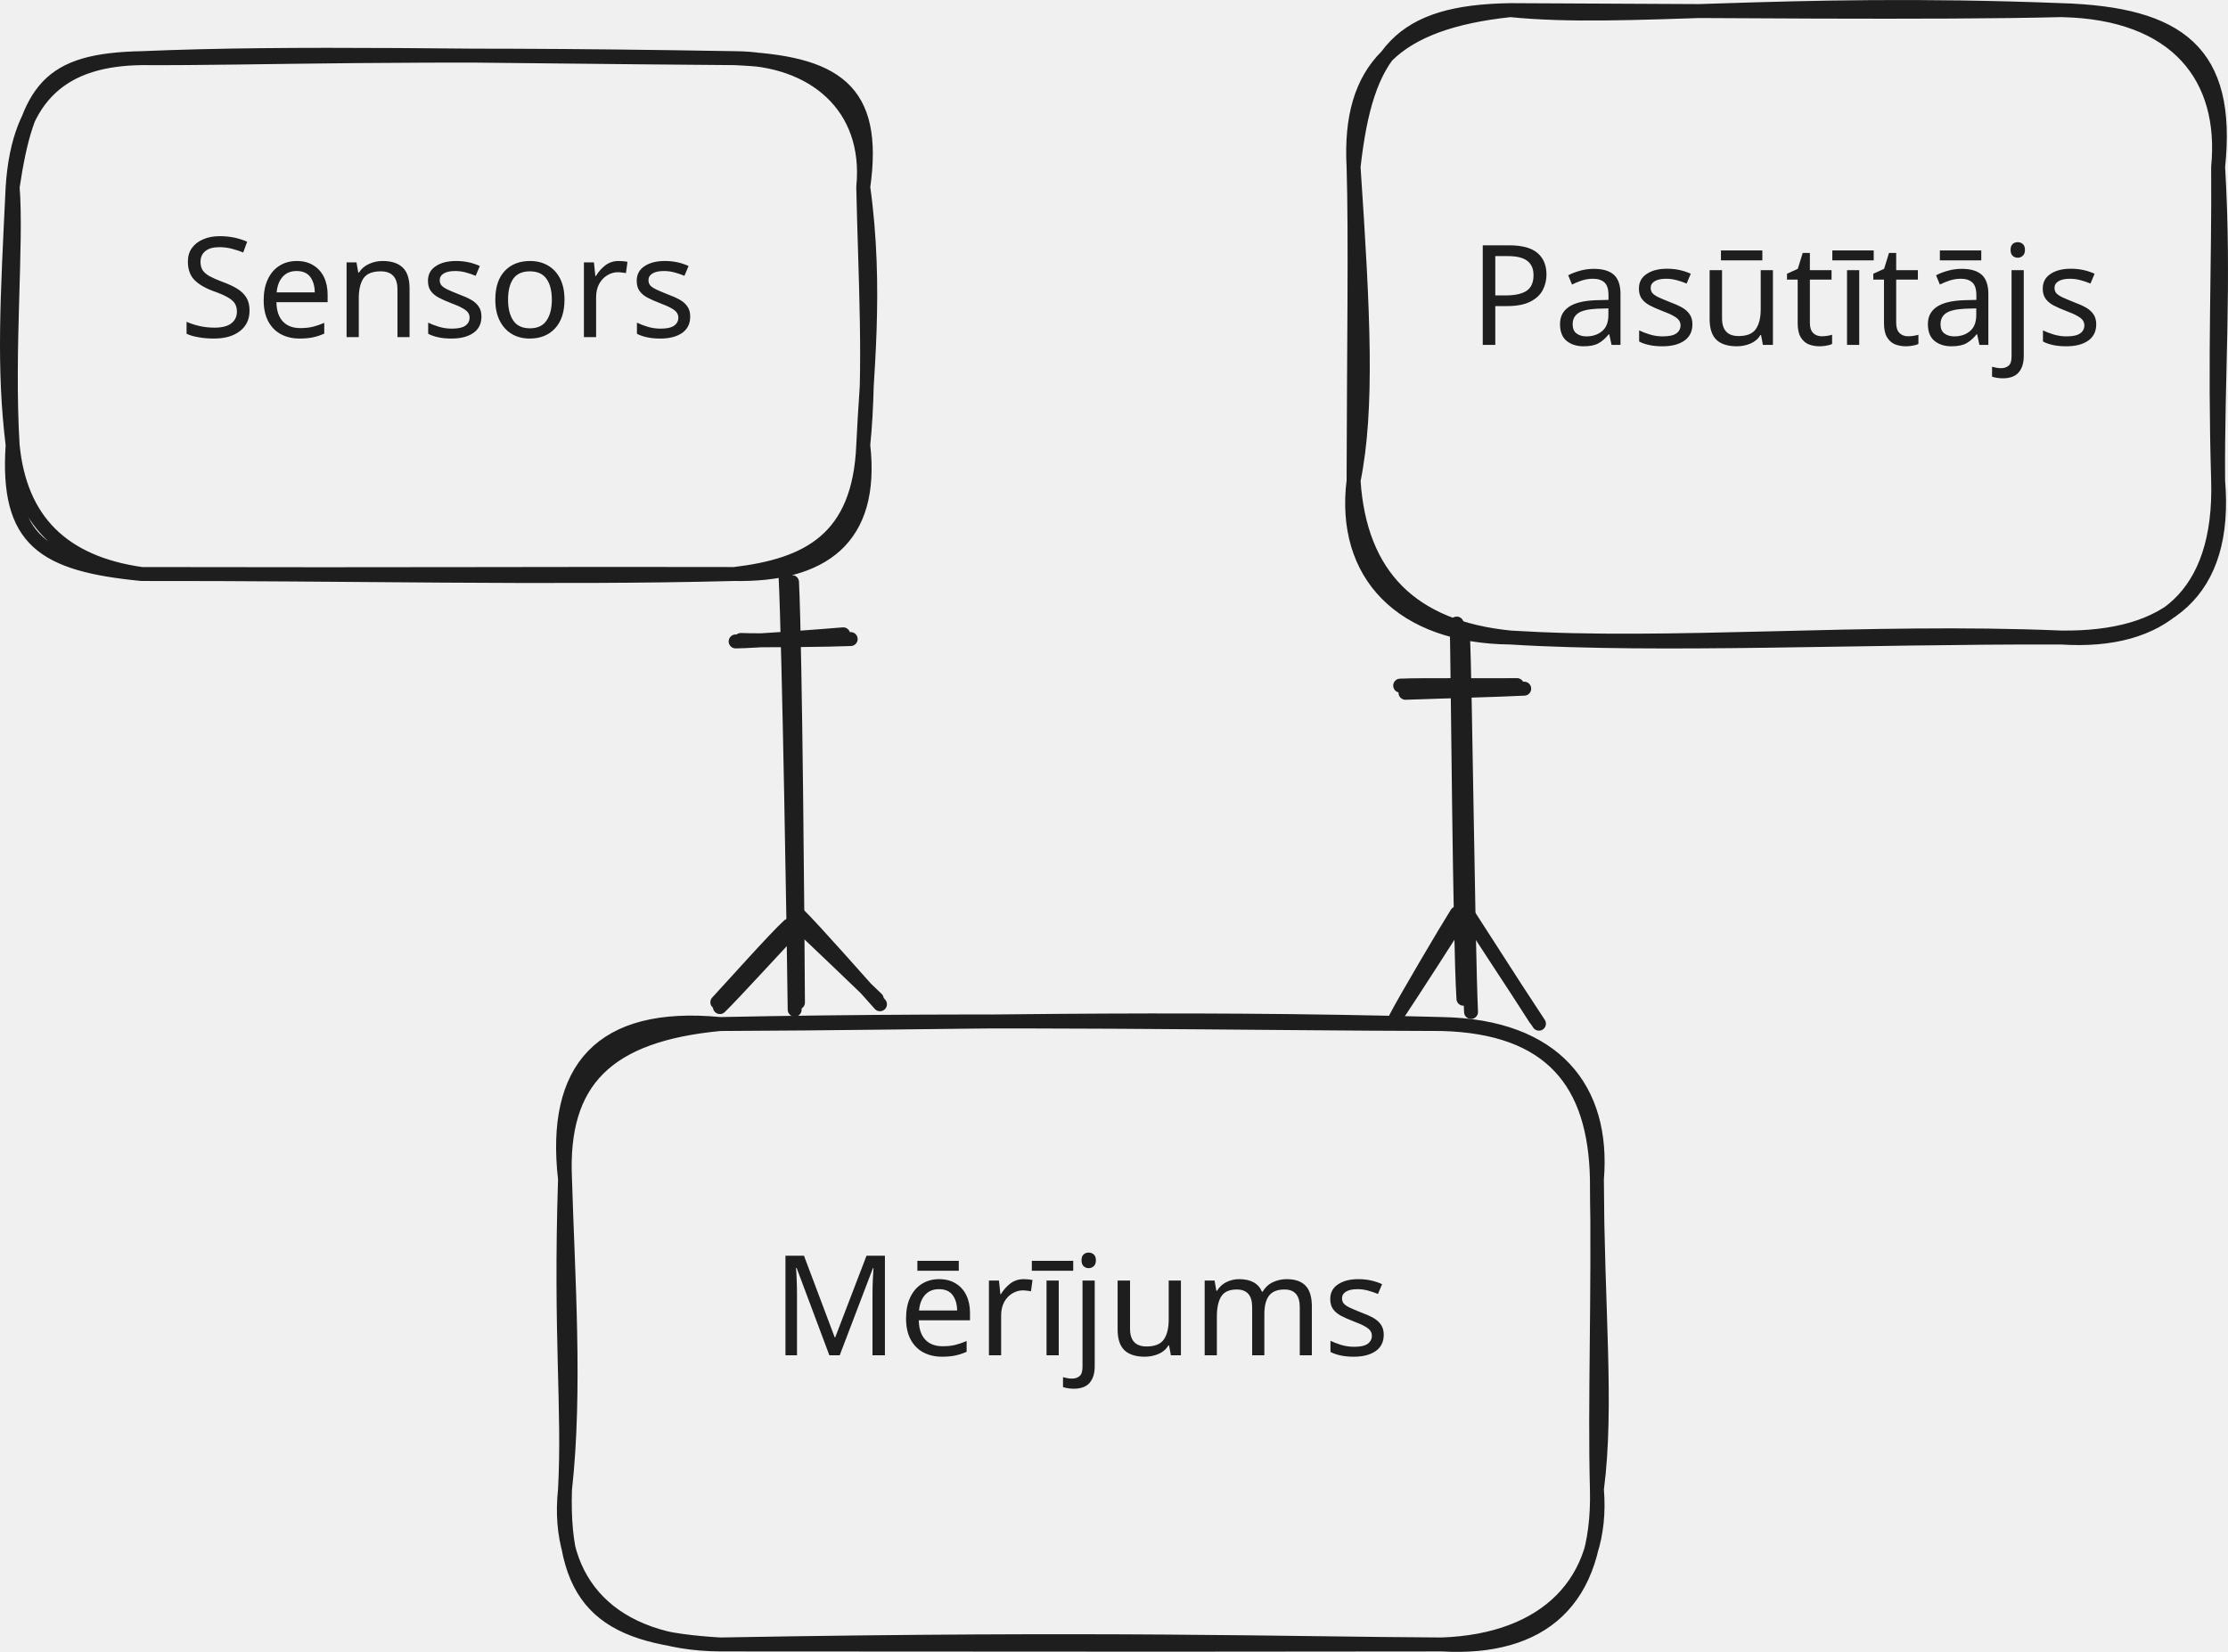
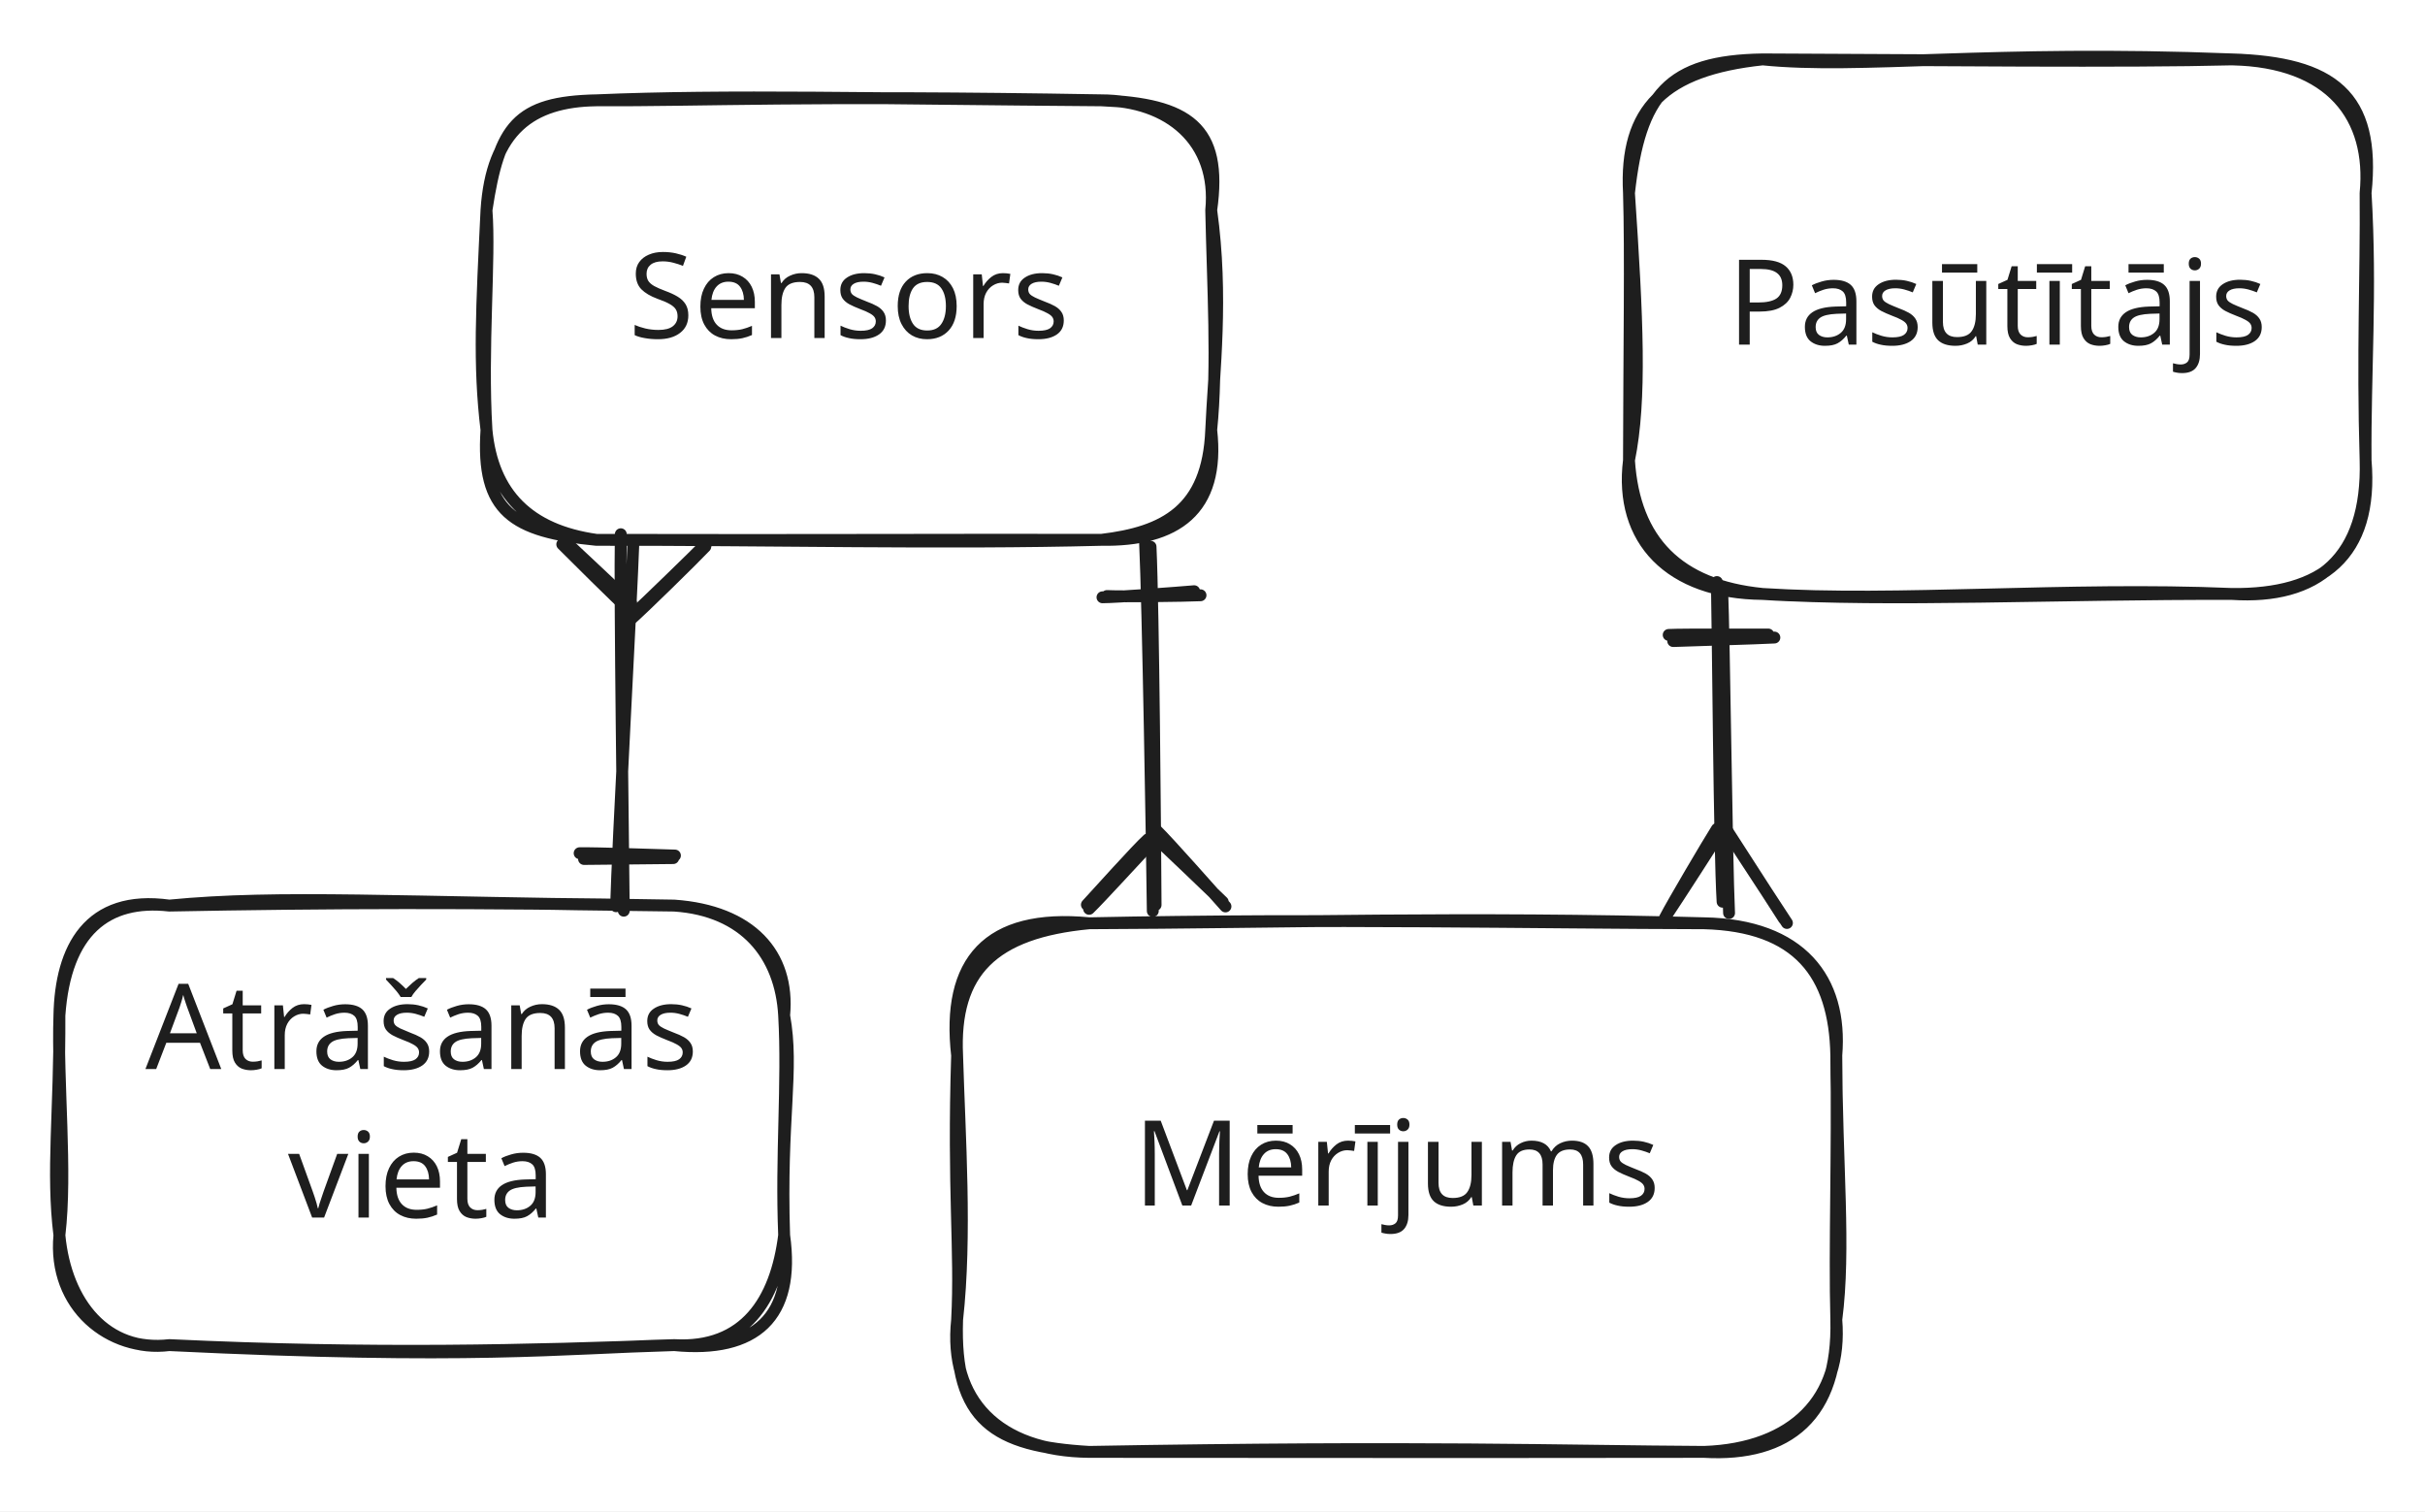
- <svg xmlns="http://www.w3.org/2000/svg" version="1.1" viewBox="0 0 319.552 236.961" width="958.656" height="710.883" id="svg22">
-   <defs id="defs1">
-     <style class="style-fonts" id="style1">
+ <svg xmlns="http://www.w3.org/2000/svg" version="1.1" viewBox="0 0 408.217 254.444" width="408.217" height="254.444">
+   <defs>
+     <style class="style-fonts">
      @font-face {
        font-family: "Virgil";
        src: url("https://excalidraw.com/Virgil.woff2");
      }
      @font-face {
        font-family: "Cascadia";
        src: url("https://excalidraw.com/Cascadia.woff2");
      }
      @font-face {
        font-family: "Assistant";
        src: url("https://excalidraw.com/Assistant-Regular.woff2");
      }
    </style>
  </defs>
-   <mask id="mask1" />
-   <g stroke-linecap="round" transform="translate(1.81192,8.34212)" id="g1">
-     <path d="m 18.5,0 c 21.66,-0.93 47.53,-0.27 85,0 m -85,0 c 17.28,0.09 35.55,-0.86 85,0 m 0,0 c 11.31,0.01 19.65,6.89 18.5,18.5 M 103.5,0 C 118.02,0.6 124,4.46 122,18.5 m 0,0 c 2.03,14.55 0.42,27.36 0,37 m 0,-37 c 0.27,12.81 1.1,26.34 0,37 m 0,0 C 121.46,69.05 114.01,72.75 103.5,74 M 122,55.5 c 1.54,13.56 -5.98,18.71 -18.5,18.5 m 0,0 c -26.42,0.68 -55.94,-0.05 -85,0 m 85,0 c -22.87,-0.07 -47.54,0.09 -85,0 m 0,0 C 4.46,72.63 -0.92,69.26 0,55.5 M 18.5,74 C 7.14,72.39 1.03,66.26 0,55.5 m 0,0 C -1.34,44.47 -0.79,34.86 0,18.5 m 0,37 C -0.83,41.81 0.65,26.6 0,18.5 m 0,0 C 0.86,5.07 7.54,0.14 18.5,0 M 0,18.5 C 2.13,4.34 5.18,0.27 18.5,0" stroke="#1e1e1e" stroke-width="2" fill="none" id="path1" />
+   <rect x="0" y="0" width="408.217" height="254.444" fill="#ffffff" />
+   <g stroke-linecap="round" transform="translate(81.89246 16.88939) rotate(0 61 37)">
+     <path d="M18.5 0 C40.16 -0.93, 66.03 -0.27, 103.5 0 M18.5 0 C35.78 0.09, 54.05 -0.86, 103.5 0 M103.5 0 C114.81 0.01, 123.15 6.89, 122 18.5 M103.5 0 C118.02 0.6, 124 4.46, 122 18.5 M122 18.5 C124.03 33.05, 122.42 45.86, 122 55.5 M122 18.5 C122.27 31.31, 123.1 44.84, 122 55.5 M122 55.5 C121.46 69.05, 114.01 72.75, 103.5 74 M122 55.5 C123.54 69.06, 116.02 74.21, 103.5 74 M103.5 74 C77.08 74.68, 47.56 73.95, 18.5 74 M103.5 74 C80.63 73.93, 55.96 74.09, 18.5 74 M18.5 74 C4.46 72.63, -0.92 69.26, 0 55.5 M18.5 74 C7.14 72.39, 1.03 66.26, 0 55.5 M0 55.5 C-1.34 44.47, -0.79 34.86, 0 18.5 M0 55.5 C-0.83 41.81, 0.65 26.6, 0 18.5 M0 18.5 C0.86 5.07, 7.54 0.14, 18.5 0 M0 18.5 C2.13 4.34, 5.18 0.27, 18.5 0" stroke="#1e1e1e" stroke-width="2" fill="none" />
  </g>
-   <g transform="translate(25.89196,32.84212)" id="g2">
-     <text x="36.92" y="0" font-family="Virgil, 'Segoe UI Emoji'" font-size="20px" fill="#1e1e1e" text-anchor="middle" style="white-space:pre" direction="ltr" dominant-baseline="text-before-edge" id="text1">Sensors</text>
+   <g transform="translate(105.9725 41.38939) rotate(0 36.91996 12.5)">
+     <text x="36.92" y="0" font-family="Virgil, Segoe UI Emoji" font-size="20px" fill="#1e1e1e" text-anchor="middle" style="white-space: pre;" direction="ltr" dominant-baseline="text-before-edge">Sensors</text>
  </g>
-   <g stroke-linecap="round" transform="translate(194.1367,1.45272)" id="g3">
-     <path d="m 22.5,0 c 16.45,1.67 38.07,-1.59 79,0 m -79,0 c 29.68,0.11 60.96,0.46 79,0 m 0,0 c 16.9,0.52 24.24,6.02 22.5,22.5 M 101.5,0 c 16.67,0.33 23.73,9.77 22.5,22.5 m 0,0 c 0.99,16.64 -0.12,30.41 0,45 m 0,-45 c 0.11,14.27 -0.54,26.69 0,45 m 0,0 c 1.34,16.07 -7.34,22.68 -22.5,22.5 M 124,67.5 c 0.47,16.48 -8.18,23.44 -22.5,22.5 m 0,0 c -27.86,-1.18 -56.39,1.46 -79,0 m 79,0 c -29.32,-0.08 -57.39,1.32 -79,0 m 0,0 C 8.35,88.6 0.9,81.13 0,67.5 M 22.5,90 C 6.86,89.86 -1.67,80.93 0,67.5 m 0,0 C 2.08,57.28 1.42,43.55 0,22.5 m 0,45 C 0.04,49.27 0.3,32.21 0,22.5 m 0,0 C 1.85,5.91 6.64,0.24 22.5,0 M 0,22.5 C -0.77,8.32 5.94,1.76 22.5,0" stroke="#1e1e1e" stroke-width="2" fill="none" id="path2" />
+   <g stroke-linecap="round" transform="translate(274.2173 10) rotate(0 62 45)">
+     <path d="M22.5 0 C38.95 1.67, 60.57 -1.59, 101.5 0 M22.5 0 C52.18 0.11, 83.46 0.46, 101.5 0 M101.5 0 C118.4 0.52, 125.74 6.02, 124 22.5 M101.5 0 C118.17 0.33, 125.23 9.77, 124 22.5 M124 22.5 C124.99 39.14, 123.88 52.91, 124 67.5 M124 22.5 C124.11 36.77, 123.46 49.19, 124 67.5 M124 67.5 C125.34 83.57, 116.66 90.18, 101.5 90 M124 67.5 C124.47 83.98, 115.82 90.94, 101.5 90 M101.5 90 C73.64 88.82, 45.11 91.46, 22.5 90 M101.5 90 C72.18 89.92, 44.11 91.32, 22.5 90 M22.5 90 C8.35 88.6, 0.9 81.13, 0 67.5 M22.5 90 C6.86 89.86, -1.67 80.93, 0 67.5 M0 67.5 C2.08 57.28, 1.42 43.55, 0 22.5 M0 67.5 C0.04 49.27, 0.3 32.21, 0 22.5 M0 22.5 C1.85 5.91, 6.64 0.24, 22.5 0 M0 22.5 C-0.77 8.32, 5.94 1.76, 22.5 0" stroke="#1e1e1e" stroke-width="2" fill="none" />
  </g>
-   <g transform="translate(203.4268,33.95272)" id="g4">
-     <text x="52.71" y="0" font-family="Virgil, 'Segoe UI Emoji'" font-size="20px" fill="#1e1e1e" text-anchor="middle" style="white-space:pre" direction="ltr" dominant-baseline="text-before-edge" id="text3">Pasūtītājs</text>
+   <g transform="translate(283.5073 42.5) rotate(0 52.70995 12.5)">
+     <text x="52.71" y="0" font-family="Virgil, Segoe UI Emoji" font-size="20px" fill="#1e1e1e" text-anchor="middle" style="white-space: pre;" direction="ltr" dominant-baseline="text-before-edge">Pasūtītājs</text>
  </g>
-   <g stroke-linecap="round" transform="translate(81.03731,146.8968)" id="g5">
-     <path d="m 22.25,0 c 39.82,-0.81 76.1,-0.05 103.5,0 M 22.25,0 c 32.06,-0.11 63.09,-1.11 103.5,0 m 0,0 C 142.04,0.29 149.07,9.39 148,22.25 M 125.75,0 c 15.7,0.42 21.99,8.46 22.25,22.25 m 0,0 c 0.03,18.23 1.56,32.56 0,44.5 m 0,-44.5 c 0.26,16.6 -0.33,32.22 0,44.5 m 0,0 C 148.41,82.87 139.99,89.82 125.75,89 M 148,66.75 c 1.08,13.14 -7.18,21.73 -22.25,22.25 m 0,0 C 102.42,88.88 78.21,88.01 22.25,89 m 103.5,0 c -23.53,0.04 -47.46,0.05 -103.5,0 m 0,0 C 6.86,88.88 -1.45,80.22 0,66.75 M 22.25,89 C 6.32,88.07 -0.57,83.77 0,66.75 m 0,0 C 1.58,52.6 0.4,35.84 0,22.25 m 0,44.5 C 0.62,55.04 -0.73,45.04 0,22.25 m 0,0 C -0.67,8.13 6.06,1.53 22.25,0 M 0,22.25 C -1.81,6.39 5.15,-1.64 22.25,0" stroke="#1e1e1e" stroke-width="2" fill="none" id="path4" />
+   <g stroke-linecap="round" transform="translate(161.1179 155.4441) rotate(0 74 44.5)">
+     <path d="M22.25 0 C62.07 -0.81, 98.35 -0.05, 125.75 0 M22.25 0 C54.31 -0.11, 85.34 -1.11, 125.75 0 M125.75 0 C142.04 0.29, 149.07 9.39, 148 22.25 M125.75 0 C141.45 0.42, 147.74 8.46, 148 22.25 M148 22.25 C148.03 40.48, 149.56 54.81, 148 66.75 M148 22.25 C148.26 38.85, 147.67 54.47, 148 66.75 M148 66.75 C148.41 82.87, 139.99 89.82, 125.75 89 M148 66.75 C149.08 79.89, 140.82 88.48, 125.75 89 M125.75 89 C102.42 88.88, 78.21 88.01, 22.25 89 M125.75 89 C102.22 89.04, 78.29 89.05, 22.25 89 M22.25 89 C6.86 88.88, -1.45 80.22, 0 66.75 M22.25 89 C6.32 88.07, -0.57 83.77, 0 66.75 M0 66.75 C1.58 52.6, 0.4 35.84, 0 22.25 M0 66.75 C0.62 55.04, -0.73 45.04, 0 22.25 M0 22.25 C-0.67 8.13, 6.06 1.53, 22.25 0 M0 22.25 C-1.81 6.39, 5.15 -1.64, 22.25 0" stroke="#1e1e1e" stroke-width="2" fill="none" />
  </g>
-   <g transform="translate(114.6974,178.8968)" id="g6">
-     <text x="40.34" y="0" font-family="Virgil, 'Segoe UI Emoji'" font-size="20px" fill="#1e1e1e" text-anchor="middle" style="white-space:pre" direction="ltr" dominant-baseline="text-before-edge" id="text5">Mērījums</text>
+   <g transform="translate(194.7779 187.4441) rotate(0 40.33996 12.5)">
+     <text x="40.34" y="0" font-family="Virgil, Segoe UI Emoji" font-size="20px" fill="#1e1e1e" text-anchor="middle" style="white-space: pre;" direction="ltr" dominant-baseline="text-before-edge">Mērījums</text>
  </g>
-   <g stroke-linecap="round" id="g8" transform="translate(-758.9002,-299.8841)">
-     <g transform="translate(967.6139,389.9942)" id="g7">
-       <path d="M 1.1,0.25 C 1.47,9.38 1.85,45.88 2.27,55.06 M 0.22,-0.66 C 0.4,8.07 0.64,44.16 1.18,53.16" stroke="#1e1e1e" stroke-width="2" fill="none" id="path6" />
+   <g stroke-linecap="round">
+     <g transform="translate(288.7942 98.65735) rotate(0 1.274228 27.31649)">
+       <path d="M1.1 0.25 C1.47 9.38, 1.85 45.88, 2.27 55.06 M0.22 -0.66 C0.4 8.07, 0.64 44.16, 1.18 53.16" stroke="#1e1e1e" stroke-width="2" fill="none" />
    </g>
  </g>
-   <mask id="mask8" />
-   <g stroke-linecap="round" id="g10" transform="translate(-758.9002,-299.8841)">
-     <g transform="translate(871.4773,382.7644)" id="g9">
-       <path d="M 1.02,0.62 C 1.5,10.79 1.82,50.64 1.87,60.93 M 0.1,-0.1 c 0.49,10.3 1.19,52 1.3,62.05" stroke="#1e1e1e" stroke-width="2" fill="none" id="path8" />
+   <mask />
+   <g stroke-linecap="round">
+     <g transform="translate(192.6576 91.42755) rotate(0 0.4795505 30.95055)">
+       <path d="M1.02 0.62 C1.5 10.79, 1.82 50.64, 1.87 60.93 M0.1 -0.1 C0.59 10.2, 1.29 51.9, 1.4 61.95" stroke="#1e1e1e" stroke-width="2" fill="none" />
    </g>
  </g>
-   <mask id="mask10" />
-   <g stroke-linecap="round" id="g12" transform="translate(-758.9002,-299.8841)">
-     <g transform="translate(864.9,391.397)" id="g11">
-       <path d="m -0.49,0.5 c 2.41,0 12.76,-0.79 15.43,-1.02 M 0.26,0.29 C 2.8,0.41 13.51,0.28 16.01,0.16" stroke="#1e1e1e" stroke-width="2" fill="none" id="path10" />
+   <mask />
+   <g stroke-linecap="round">
+     <g transform="translate(186.0803 100.0602) rotate(0 7.62419 -0.2382559)">
+       <path d="M-0.49 0.5 C1.92 0.5, 12.27 -0.29, 14.94 -0.52 M0.26 0.29 C2.8 0.41, 13.51 0.28, 16.01 0.16" stroke="#1e1e1e" stroke-width="2" fill="none" />
    </g>
  </g>
-   <mask id="mask12" />
-   <g stroke-linecap="round" id="g14" transform="translate(-758.9002,-299.8841)">
-     <g transform="translate(960.2024,398.5447)" id="g13">
-       <path d="M -0.48,-0.31 C 2.19,-0.44 13.5,-0.34 16.28,-0.38 m -16,1.1 C 3.1,0.61 14.48,0.29 17.31,0.13" stroke="#1e1e1e" stroke-width="2" fill="none" id="path12" />
+   <mask />
+   <g stroke-linecap="round">
+     <g transform="translate(281.3827 107.2079) rotate(0 8.338958 0)">
+       <path d="M-0.48 -0.31 C2.19 -0.44, 13.5 -0.34, 16.28 -0.38 M0.28 0.72 C3.1 0.61, 14.48 0.29, 17.31 0.13" stroke="#1e1e1e" stroke-width="2" fill="none" />
    </g>
  </g>
-   <mask id="mask14" />
-   <g stroke-linecap="round" id="g16" transform="translate(-758.9002,-299.8841)">
-     <g transform="translate(873.0007,431.424)" id="g15">
-       <path d="m 0.41,-0.37 c 2.09,2.02 9.77,10.74 11.7,12.89 M -0.05,0.63 c 2.06,1.84 9.77,9.27 11.7,11.12" stroke="#1e1e1e" stroke-width="2" fill="none" id="path14" />
+   <mask />
+   <g stroke-linecap="round">
+     <g transform="translate(194.181 140.0872) rotate(0 6.075527 6.075527)">
+       <path d="M0.41 -0.37 C2.5 1.65, 10.18 10.37, 12.11 12.52 M-0.05 0.63 C2.01 2.47, 9.72 9.9, 11.65 11.75" stroke="#1e1e1e" stroke-width="2" fill="none" />
    </g>
  </g>
-   <mask id="mask16" />
-   <g stroke-linecap="round" id="g18" transform="translate(-758.9002,-299.8841)">
-     <g transform="translate(872.5242,433.33)" id="g17">
-       <path d="m 0.13,-0.14 c -1.78,1.83 -8.69,9.42 -10.5,11.16 m 9.9,-11.7 c -1.86,1.67 -8.49,9.1 -10.27,11.01" stroke="#1e1e1e" stroke-width="2" fill="none" id="path16" />
+   <mask />
+   <g stroke-linecap="round">
+     <g transform="translate(193.7045 141.9932) rotate(0 -5.241631 5.241631)">
+       <path d="M0.13 -0.14 C-1.65 1.69, -8.56 9.28, -10.37 11.02 M-0.47 -0.68 C-2.33 0.99, -8.96 8.42, -10.74 10.33" stroke="#1e1e1e" stroke-width="2" fill="none" />
    </g>
  </g>
-   <mask id="mask18" />
-   <g stroke-linecap="round" id="g20" transform="translate(-758.9002,-299.8841)">
-     <g transform="translate(968.3031,431.424)" id="g19">
-       <path d="m 0.13,-0.03 c -1.42,2.24 -7.34,11.44 -8.89,13.74 m 8.3,-14.23 C -1.93,1.8 -7.92,11.95 -9.2,14.44" stroke="#1e1e1e" stroke-width="2" fill="none" id="path18" />
+   <mask />
+   <g stroke-linecap="round">
+     <g transform="translate(289.4834 140.0872) rotate(0 -4.377799 6.821069)">
+       <path d="M0.13 -0.03 C-1.29 2.21, -7.21 11.41, -8.76 13.71 M-0.46 -0.52 C-1.93 1.8, -7.92 11.95, -9.2 14.44" stroke="#1e1e1e" stroke-width="2" fill="none" />
    </g>
  </g>
-   <mask id="mask20" />
-   <g stroke-linecap="round" id="g22" transform="translate(-758.9002,-299.8841)">
-     <g transform="translate(969.2561,430.471)" id="g21">
-       <path d="m -0.42,-0.24 c 1.76,2.72 9.01,13.77 10.79,16.5 M 0.37,0.82 c 1.69,2.6 7.94,12.34 9.5,14.74" stroke="#1e1e1e" stroke-width="2" fill="none" id="path20" />
+   <mask />
+   <g stroke-linecap="round">
+     <g transform="translate(290.4364 139.1342) rotate(0 5.241631 7.862446)">
+       <path d="M-0.42 -0.24 C1.34 2.48, 8.59 13.53, 10.37 16.26 M0.37 0.82 C2.06 3.42, 8.31 13.16, 9.87 15.56" stroke="#1e1e1e" stroke-width="2" fill="none" />
    </g>
  </g>
-   <mask id="mask22" />
+   <mask />
+   <g stroke-linecap="round" transform="translate(10 152.4659) rotate(0 61 37)">
+     <path d="M18.5 0 C37.24 -1.81, 56.42 -0.48, 103.5 0 M18.5 0 C44.33 -0.5, 69.93 -0.59, 103.5 0 M103.5 0 C116.34 0.9, 122.98 8.11, 122 18.5 M103.5 0 C115.33 0.79, 121.44 8.35, 122 18.5 M122 18.5 C123.7 27.78, 121.35 35.75, 122 55.5 M122 18.5 C122.65 29.83, 121.45 42.02, 122 55.5 M122 55.5 C120.62 66.51, 115.32 74.68, 103.5 74 M122 55.5 C123.94 69.27, 117.18 75.34, 103.5 74 M103.5 74 C84.32 74.52, 69.32 76.47, 18.5 74 M103.5 74 C79.46 74.9, 52.78 75.62, 18.5 74 M18.5 74 C7.99 75.29, 1.09 67.02, 0 55.5 M18.5 74 C8.44 75.18, -1.13 67.5, 0 55.5 M0 55.5 C1.29 44.76, -0.38 29.72, 0 18.5 M0 55.5 C-1.33 44.84, 0.08 34.76, 0 18.5 M0 18.5 C0.21 7.21, 4.91 -1.89, 18.5 0 M0 18.5 C1 4.29, 7.98 -1.19, 18.5 0" stroke="#1e1e1e" stroke-width="2" fill="none" />
+   </g>
+   <g transform="translate(18.95004 164.4659) rotate(0 52.04996 25)">
+     <text x="52.05" y="0" font-family="Virgil, Segoe UI Emoji" font-size="20px" fill="#1e1e1e" text-anchor="middle" style="white-space: pre;" direction="ltr" dominant-baseline="text-before-edge">Atrašanās</text>
+     <text x="52.05" y="25" font-family="Virgil, Segoe UI Emoji" font-size="20px" fill="#1e1e1e" text-anchor="middle" style="white-space: pre;" direction="ltr" dominant-baseline="text-before-edge">vieta</text>
+   </g>
+   <g stroke-linecap="round">
+     <g transform="translate(104.6626 152.7857) rotate(0 0.4795505 -30.95055)">
+       <path d="M0.34 0.54 C0.26 -10.13, -0.36 -52.24, -0.16 -62.84 M-0.95 -0.21 C-0.69 -10.26, 1.62 -51.44, 1.97 -61.79" stroke="#1e1e1e" stroke-width="2" fill="none" />
+     </g>
+   </g>
+   <mask />
+   <g stroke-linecap="round">
+     <g transform="translate(98.08529 144.0799) rotate(0 7.62419 0.2382559)">
+       <path d="M-0.51 -0.43 C2.05 -0.48, 12.81 -0.13, 15.53 -0.04 M0.23 0.54 C2.73 0.52, 12.66 0.4, 15.24 0.39" stroke="#1e1e1e" stroke-width="2" fill="none" />
+     </g>
+   </g>
+   <mask />
+   <g stroke-linecap="round">
+     <g transform="translate(106.186 104.0816) rotate(0 6.075527 -6.075527)">
+       <path d="M0.28 -0.52 C2.48 -2.54, 10.73 -10.55, 12.69 -12.55 M-0.24 0.4 C1.98 -1.52, 10.55 -9.96, 12.54 -12.05" stroke="#1e1e1e" stroke-width="2" fill="none" />
+     </g>
+   </g>
+   <mask />
+   <g stroke-linecap="round">
+     <g transform="translate(105.7095 101.984) rotate(0 -5.241631 -5.241631)">
+       <path d="M0.54 -0.39 C-1.27 -2.12, -8.72 -9.11, -10.58 -10.85 M0.15 0.59 C-1.76 -1.02, -9.19 -8.5, -11.06 -10.34" stroke="#1e1e1e" stroke-width="2" fill="none" />
+     </g>
+   </g>
+   <mask />
</svg>
